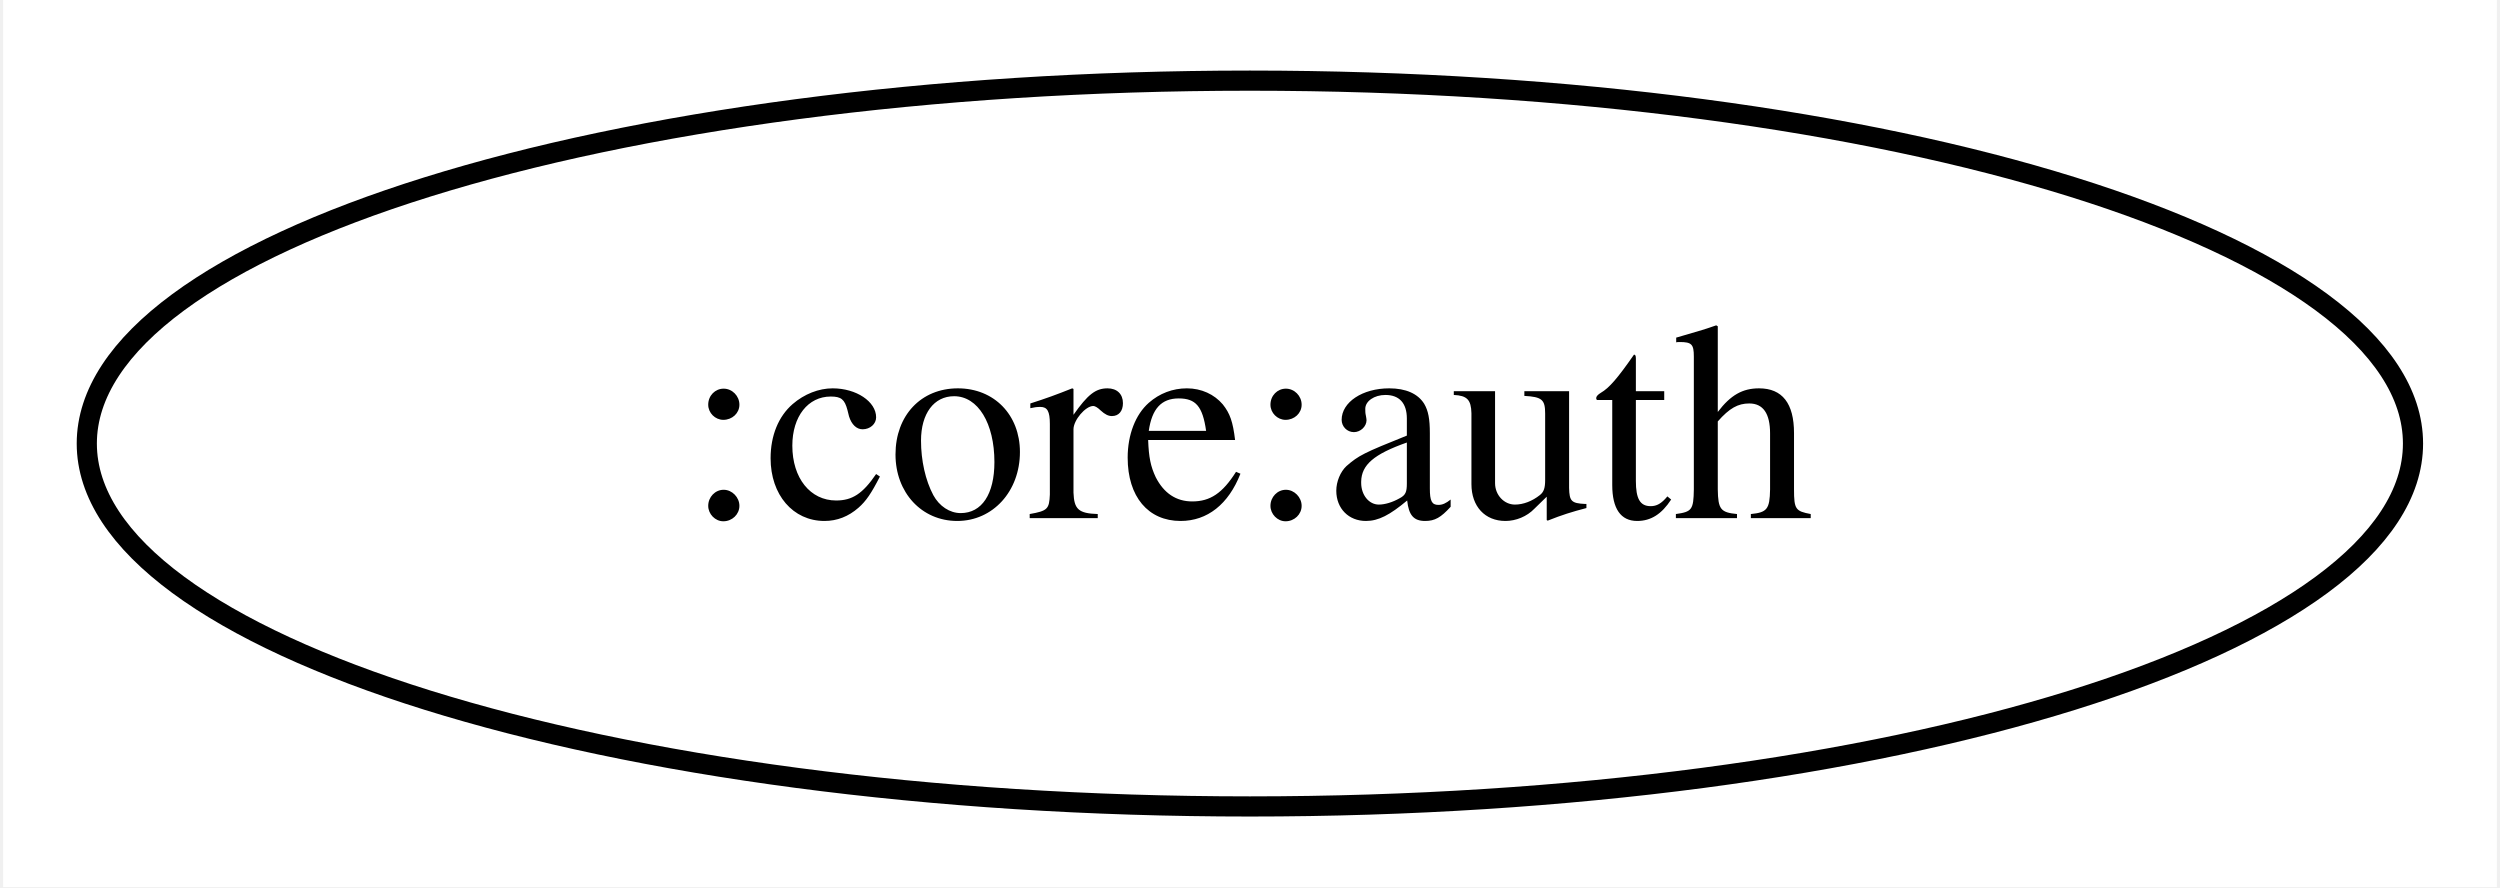
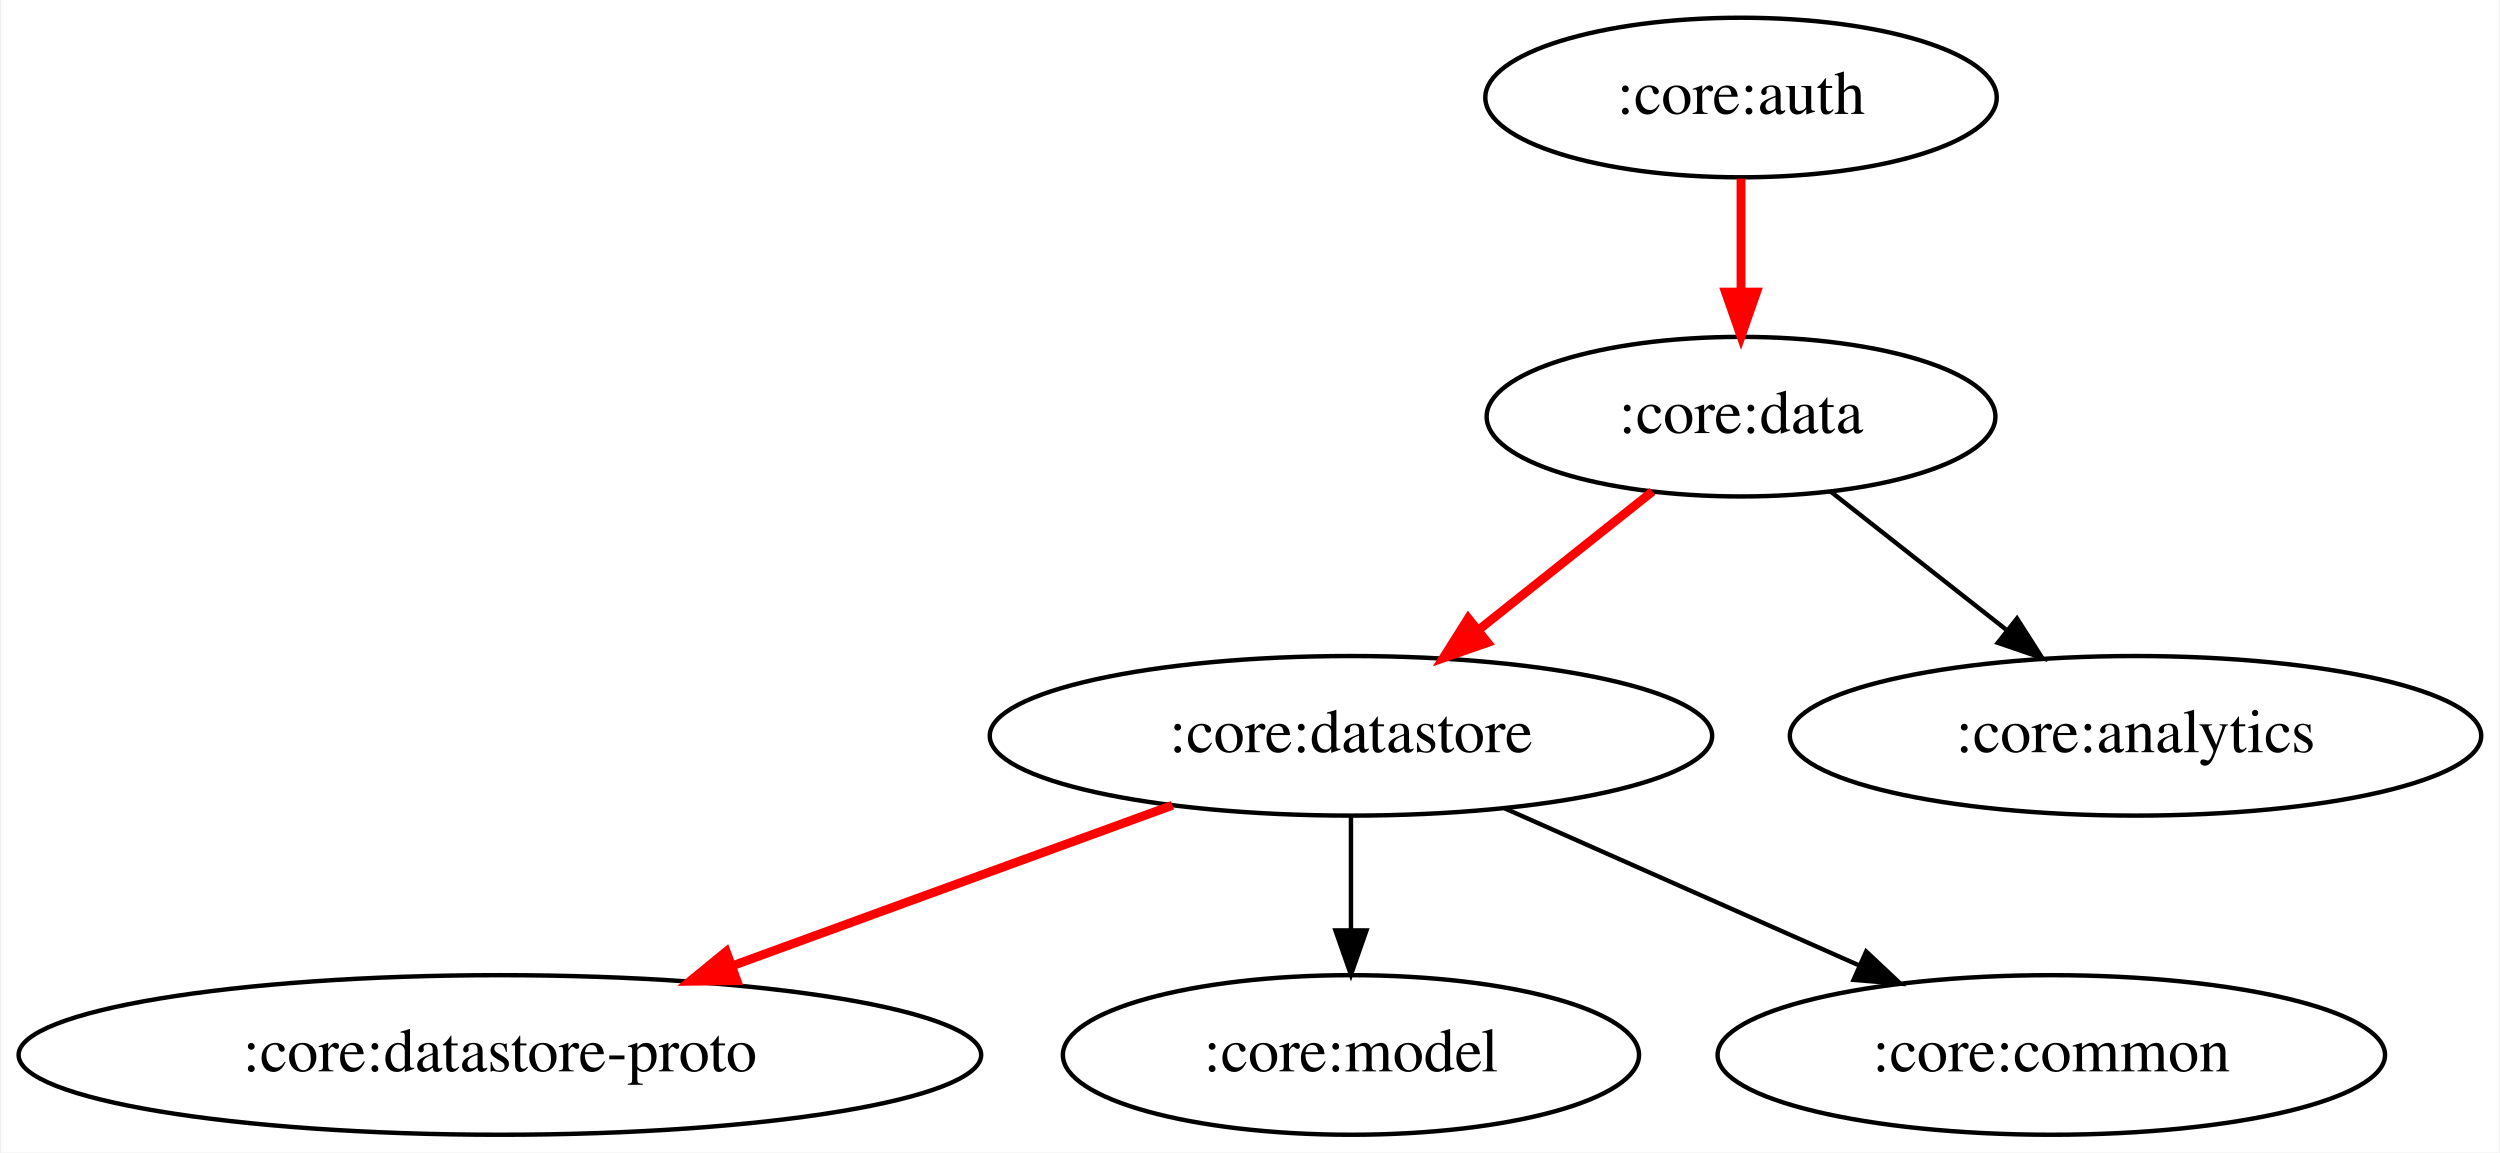
- <svg xmlns="http://www.w3.org/2000/svg" width="124pt" height="44pt" viewBox="0.00 0.00 123.69 44.00">
-   <g id="graph0" class="graph" transform="scale(1 1) rotate(0) translate(4 40)">
-     <polygon fill="white" stroke="transparent" points="-4,4 -4,-40 119.69,-40 119.69,4 -4,4" />
+ <svg xmlns="http://www.w3.org/2000/svg" width="564pt" height="260pt" viewBox="0.00 0.00 563.53 260.00">
+   <g id="graph0" class="graph" transform="scale(1 1) rotate(0) translate(4 256)">
+     <polygon fill="white" stroke="transparent" points="-4,4 -4,-256 559.53,-256 559.53,4 -4,4" />
    <g id="node1" class="node">
-       <ellipse fill="none" stroke="black" cx="57.84" cy="-18" rx="57.69" ry="18" />
-       <text text-anchor="middle" x="57.84" y="-14.3" font-family="Times,serif" font-size="14.00">:core:auth</text>
+       <ellipse fill="none" stroke="black" cx="388.54" cy="-234" rx="57.69" ry="18" />
+       <text text-anchor="middle" x="388.54" y="-230.3" font-family="Times,serif" font-size="14.00">:core:auth</text>
+     </g>
+     <g id="node2" class="node">
+       <ellipse fill="none" stroke="black" cx="388.54" cy="-162" rx="57.39" ry="18" />
+       <text text-anchor="middle" x="388.54" y="-158.3" font-family="Times,serif" font-size="14.00">:core:data</text>
+     </g>
+     <g id="edge1" class="edge">
+       <path fill="none" stroke="red" stroke-width="2" d="M388.54,-215.7C388.54,-207.98 388.54,-198.71 388.54,-190.11" />
+       <polygon fill="red" stroke="red" stroke-width="2" points="392.04,-190.1 388.54,-180.1 385.04,-190.1 392.04,-190.1" />
+     </g>
+     <g id="node3" class="node">
+       <ellipse fill="none" stroke="black" cx="300.54" cy="-90" rx="81.49" ry="18" />
+       <text text-anchor="middle" x="300.54" y="-86.3" font-family="Times,serif" font-size="14.00">:core:datastore</text>
+     </g>
+     <g id="edge2" class="edge">
+       <path fill="none" stroke="red" stroke-width="2" d="M368.57,-145.12C357.01,-135.92 342.25,-124.18 329.43,-113.98" />
+       <polygon fill="red" stroke="red" stroke-width="2" points="331.35,-111.04 321.35,-107.55 327,-116.52 331.35,-111.04" />
+     </g>
+     <g id="node4" class="node">
+       <ellipse fill="none" stroke="black" cx="477.54" cy="-90" rx="77.99" ry="18" />
+       <text text-anchor="middle" x="477.54" y="-86.3" font-family="Times,serif" font-size="14.00">:core:analytics</text>
+     </g>
+     <g id="edge3" class="edge">
+       <path fill="none" stroke="black" d="M408.74,-145.12C420.43,-135.92 435.36,-124.18 448.32,-113.98" />
+       <polygon fill="black" stroke="black" points="450.8,-116.48 456.5,-107.55 446.47,-110.98 450.8,-116.48" />
+     </g>
+     <g id="node5" class="node">
+       <ellipse fill="none" stroke="black" cx="108.54" cy="-18" rx="108.58" ry="18" />
+       <text text-anchor="middle" x="108.54" y="-14.3" font-family="Times,serif" font-size="14.00">:core:datastore-proto</text>
+     </g>
+     <g id="edge4" class="edge">
+       <path fill="none" stroke="red" stroke-width="2" d="M260.29,-74.33C231.39,-63.79 192.18,-49.49 160.85,-38.07" />
+       <polygon fill="red" stroke="red" stroke-width="2" points="162,-34.76 151.4,-34.63 159.6,-41.34 162,-34.76" />
+     </g>
+     <g id="node6" class="node">
+       <ellipse fill="none" stroke="black" cx="300.54" cy="-18" rx="64.99" ry="18" />
+       <text text-anchor="middle" x="300.54" y="-14.3" font-family="Times,serif" font-size="14.00">:core:model</text>
+     </g>
+     <g id="edge5" class="edge">
+       <path fill="none" stroke="black" d="M300.54,-71.7C300.54,-63.98 300.54,-54.71 300.54,-46.11" />
+       <polygon fill="black" stroke="black" points="304.04,-46.1 300.54,-36.1 297.04,-46.1 304.04,-46.1" />
+     </g>
+     <g id="node7" class="node">
+       <ellipse fill="none" stroke="black" cx="458.54" cy="-18" rx="75.29" ry="18" />
+       <text text-anchor="middle" x="458.54" y="-14.3" font-family="Times,serif" font-size="14.00">:core:common</text>
+     </g>
+     <g id="edge6" class="edge">
+       <path fill="none" stroke="black" d="M335.21,-73.64C358.73,-63.22 390.01,-49.36 415.17,-38.21" />
+       <polygon fill="black" stroke="black" points="416.77,-41.34 424.49,-34.09 413.93,-34.94 416.77,-41.34" />
    </g>
  </g>
</svg>
